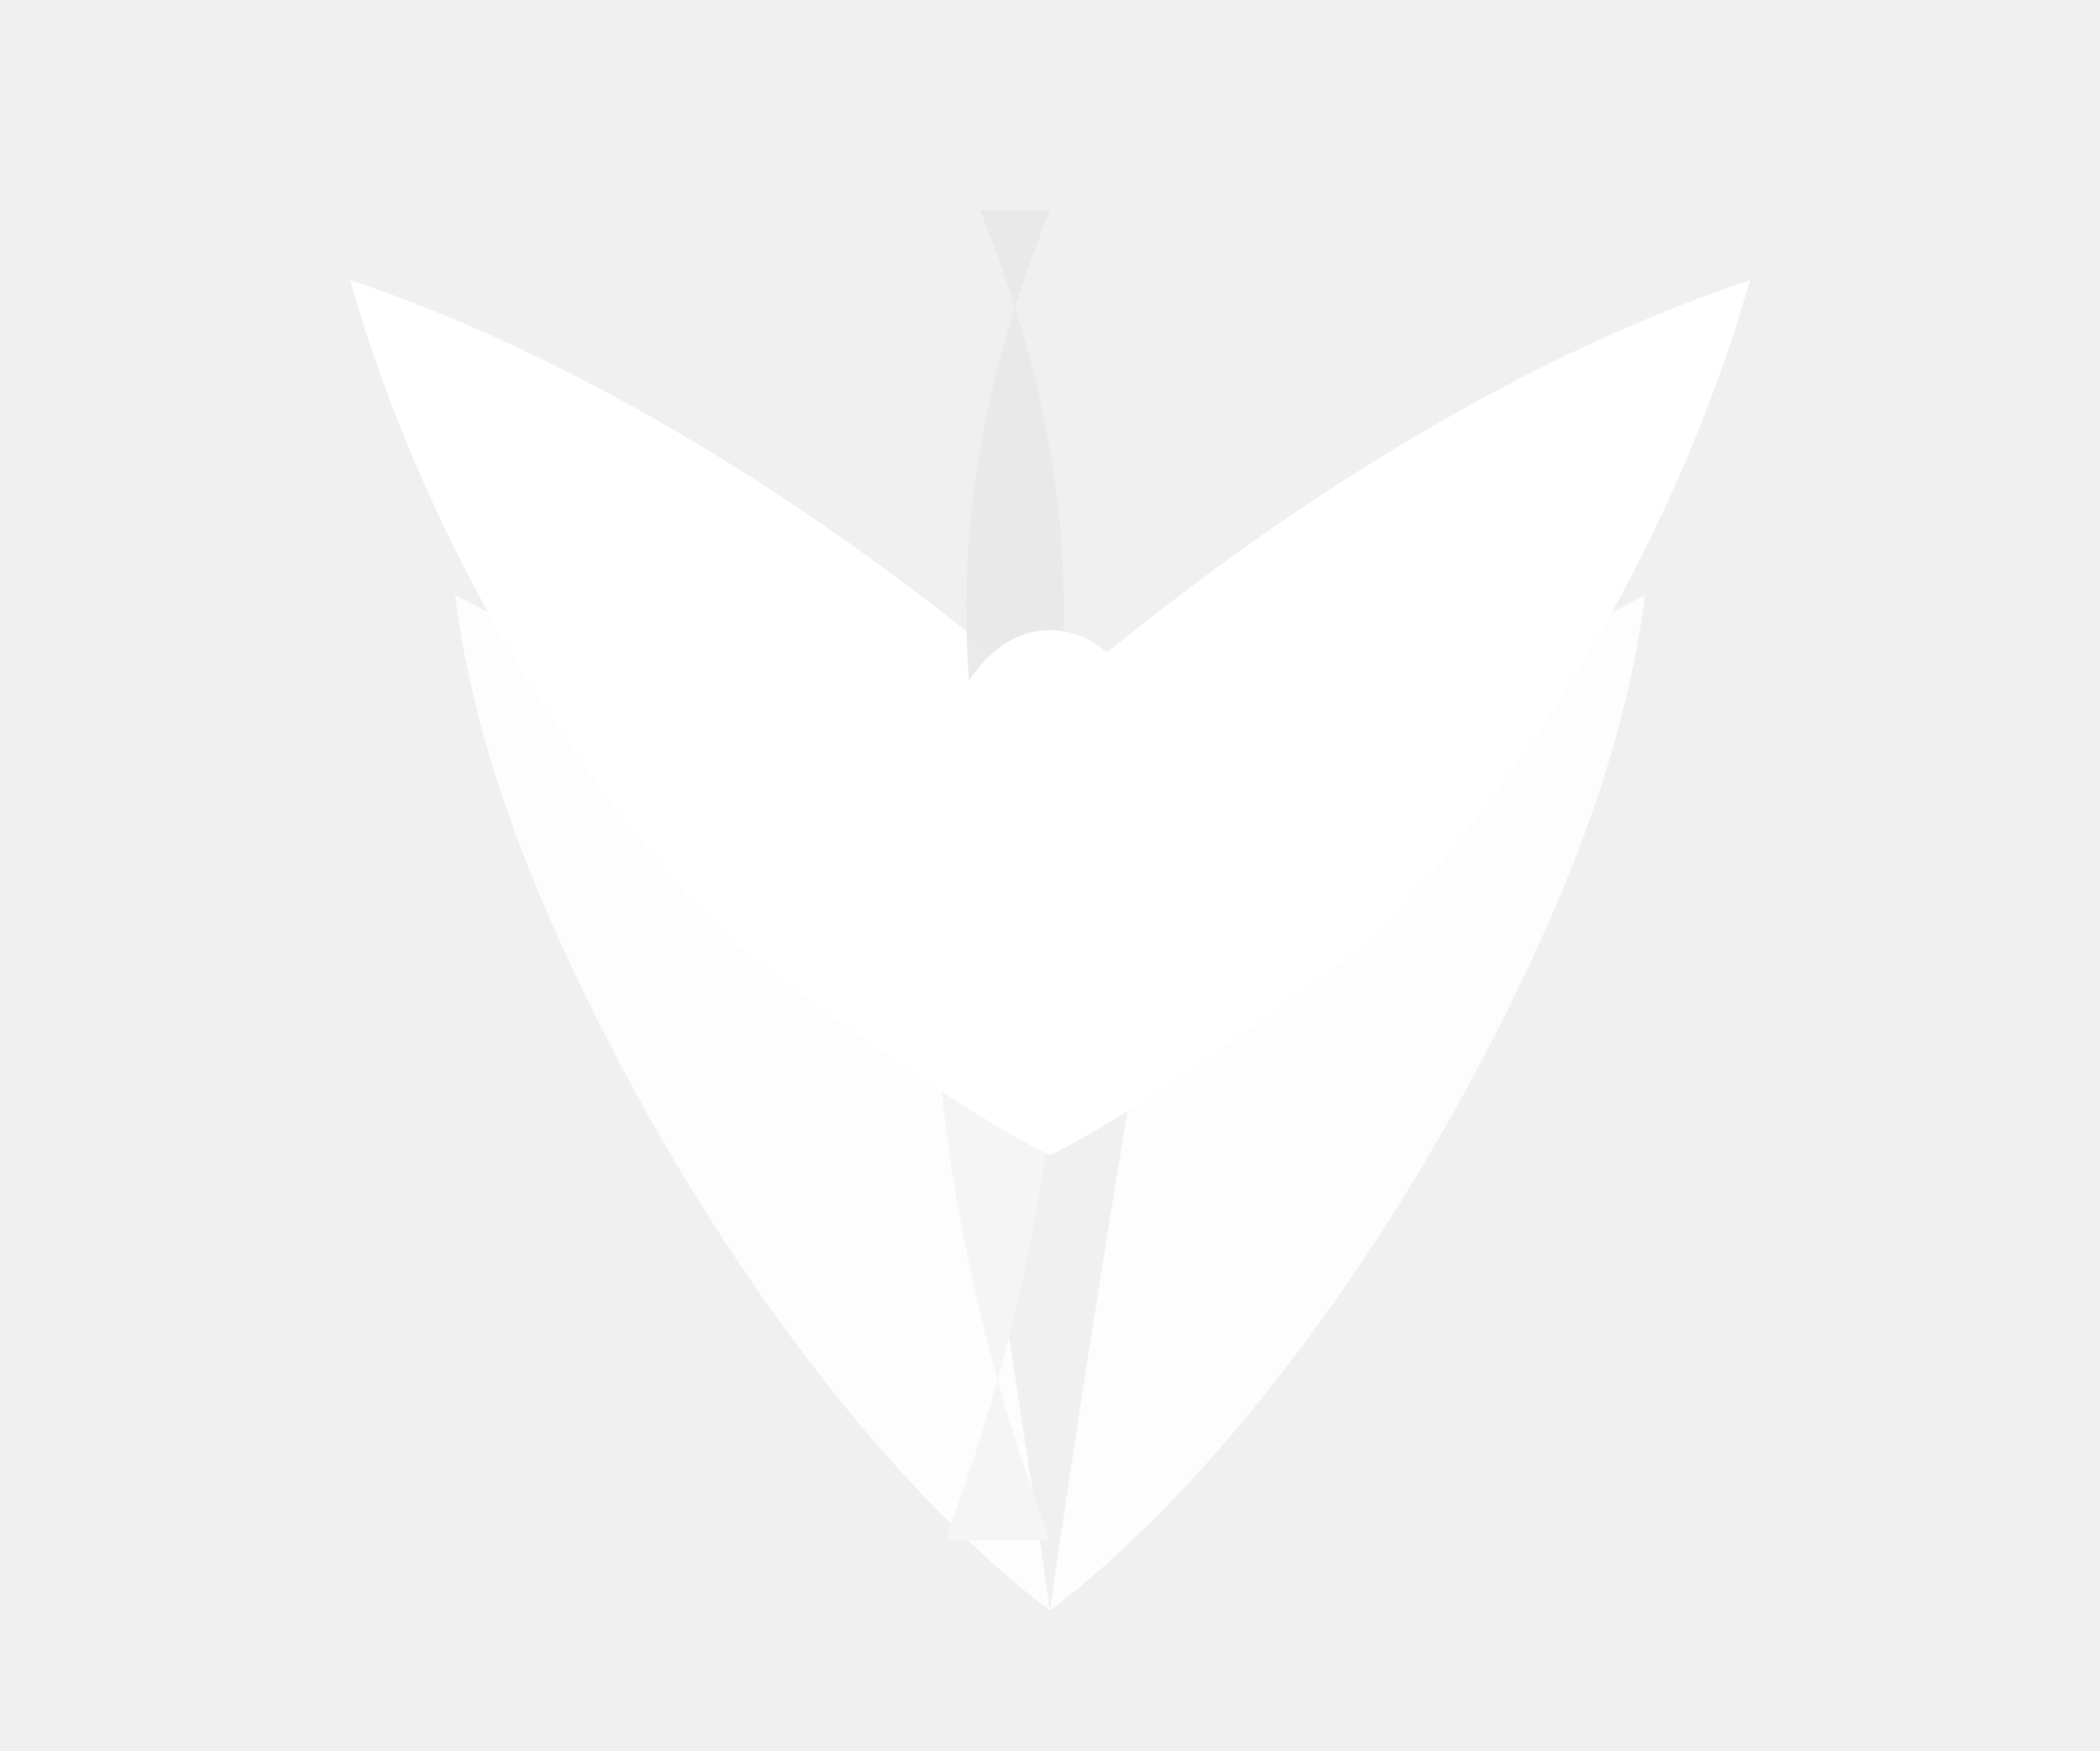
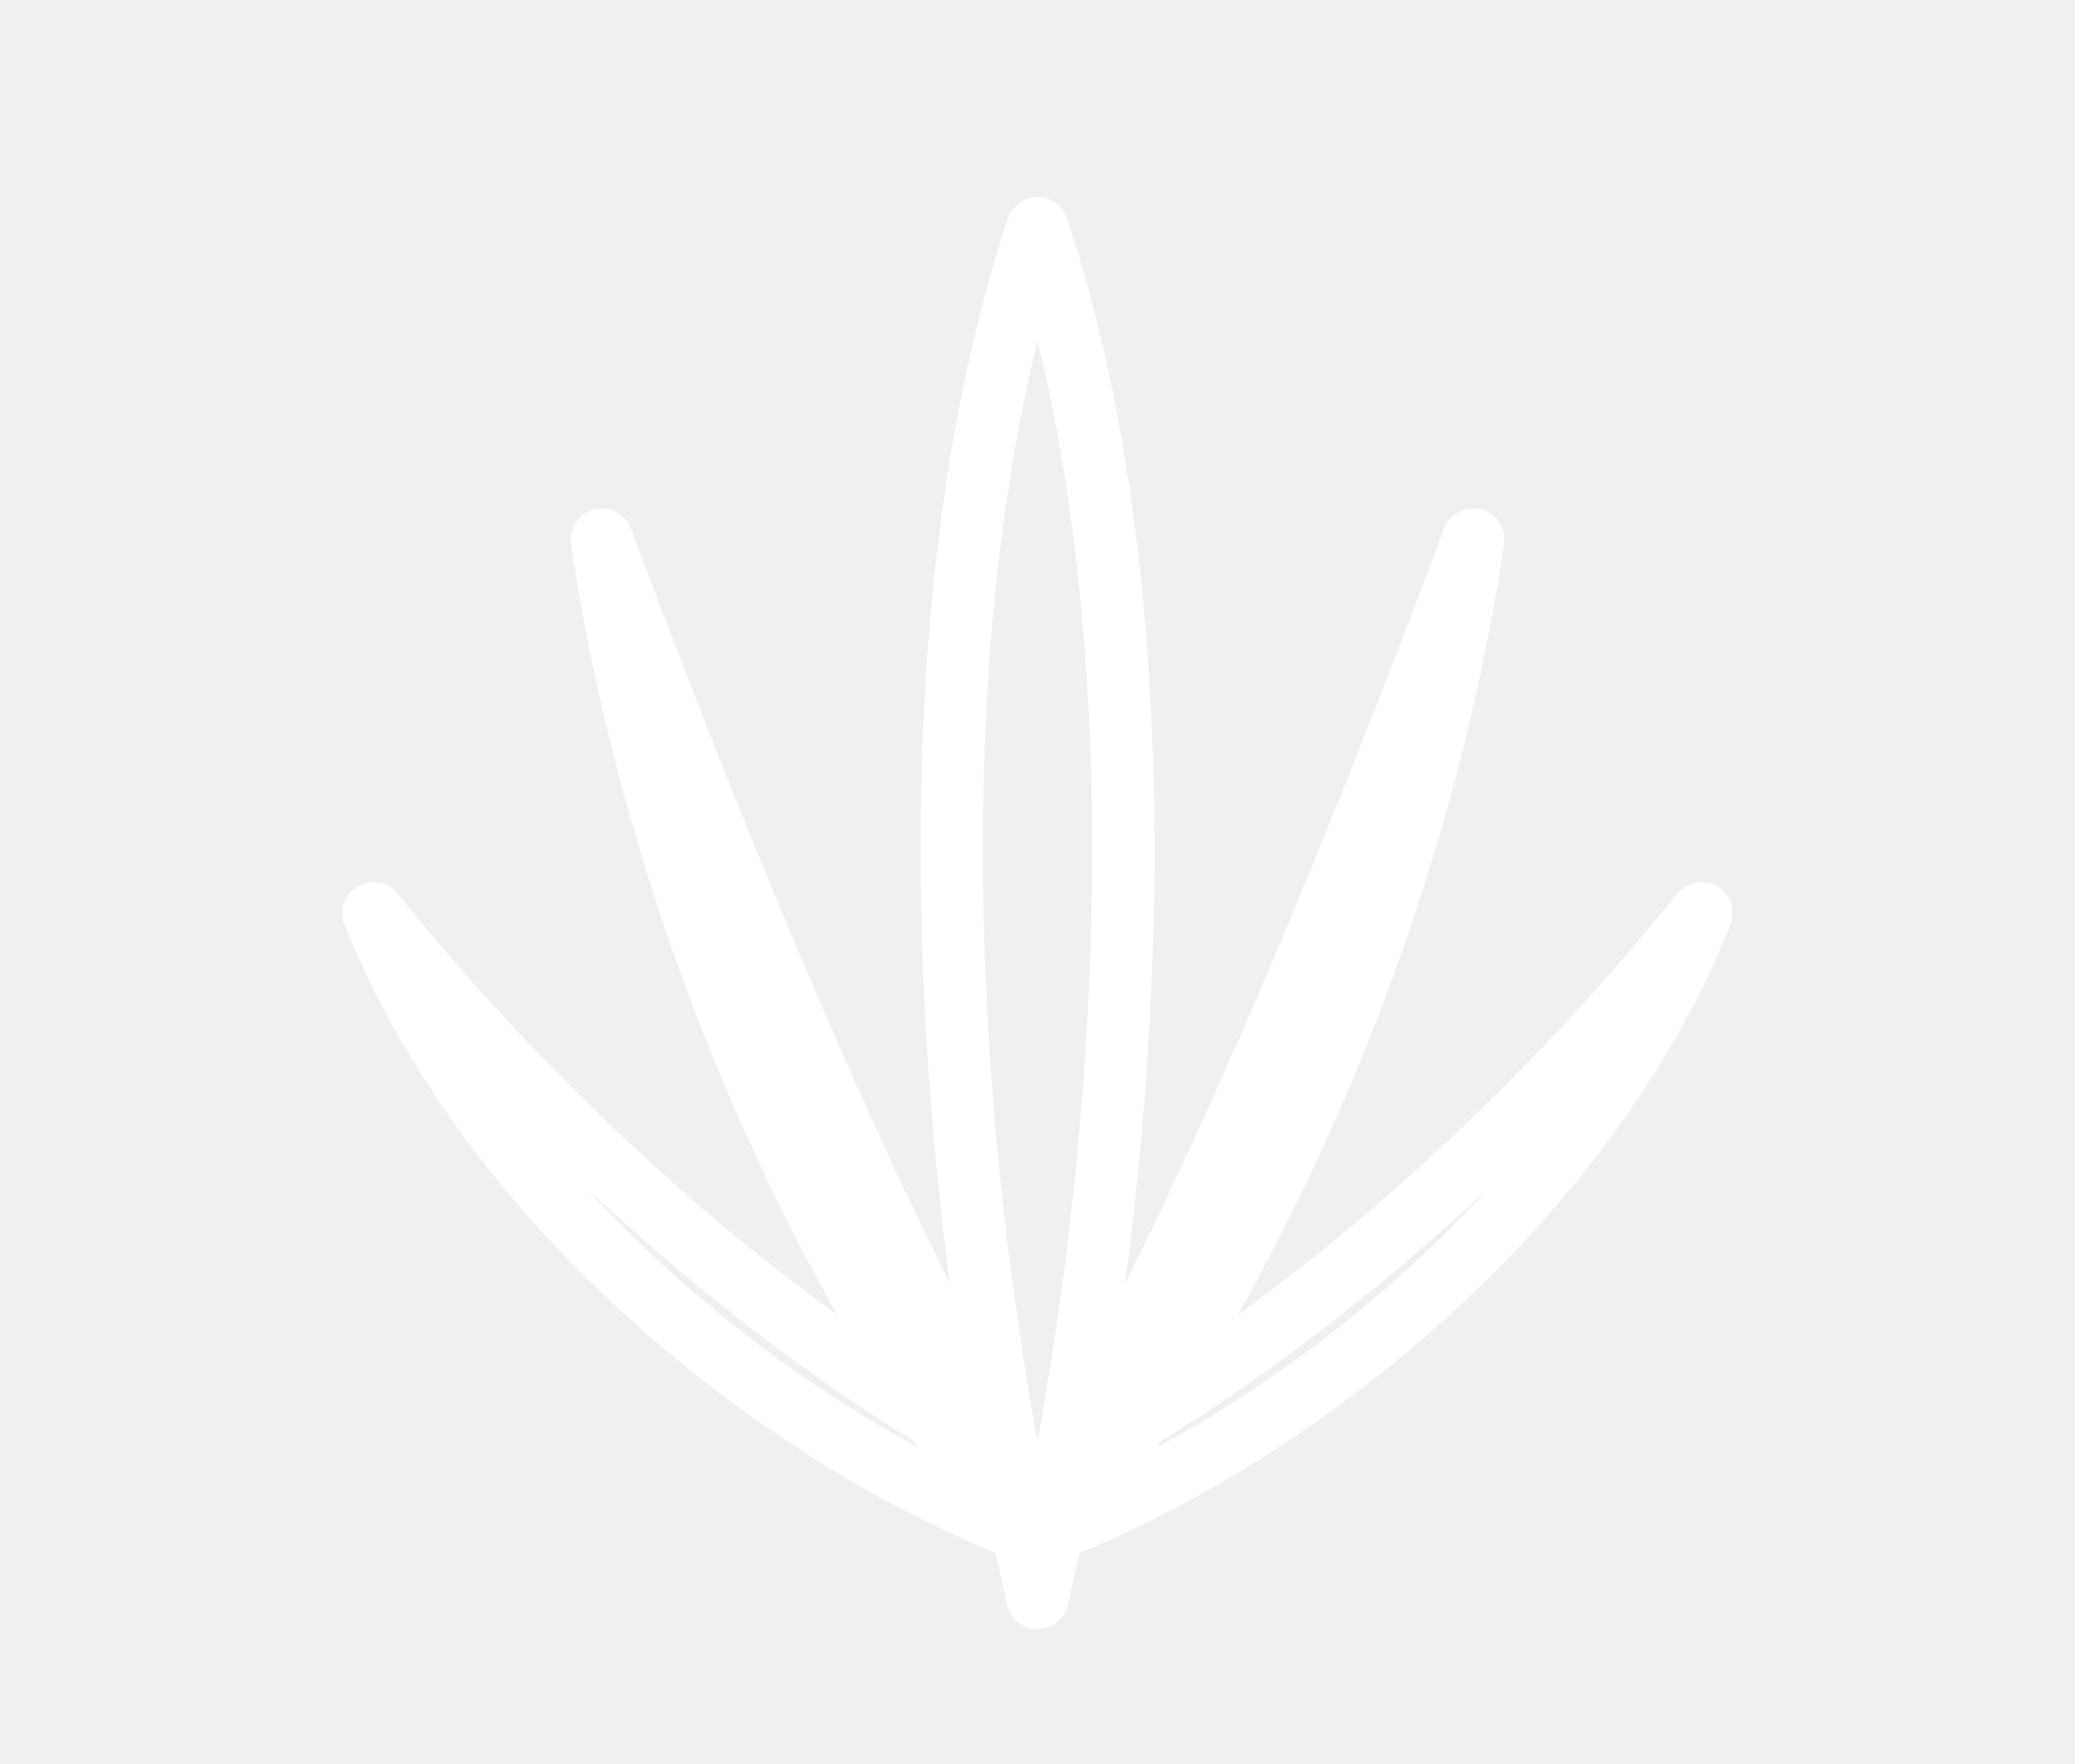
- <svg xmlns="http://www.w3.org/2000/svg" viewBox="0 0 120 100" fill="none" aria-hidden="true">
-   <path fill="#ffffff" d="M60 92c-8-6-18-18-26-34-4-8-7-16-8-24 8 4 18 10 28 20 2 12 4 24 6 38z" opacity="0.85" />
-   <path fill="#ffffff" d="M60 92c8-6 18-18 26-34 4-8 7-16 8-24-8 4-18 10-28 20-2 12-4 24-6 38z" opacity="0.85" />
-   <path fill="#f5f5f5" d="M60 88c-6-16-8-32-6-48 2-2 4-2 6 0 2 16 0 32-6 48z" />
-   <path fill="#ffffff" d="M60 40c-14-12-28-20-40-24 4 14 12 28 22 38 8 6 14 10 18 12 4-2 10-6 18-12 10-10 18-24 22-38-12 4-26 12-40 24z" />
-   <path fill="#e8e8e8" d="M60 12c-4 10-6 20-4 32 1 1 3 1 4 0 2-12 0-22-4-32z" opacity="0.9" />
-   <ellipse cx="60" cy="44" rx="6" ry="8" fill="#ffffff" />
+ <svg xmlns="http://www.w3.org/2000/svg" viewBox="0 0 200 170" fill="none" aria-hidden="true">
+   <g fill="none" stroke="#ffffff" stroke-width="6" stroke-linecap="round" stroke-linejoin="round">
+     <path d="M100 148 C78 140 48 118 36 88 C52 108 74 128 96 140" />
+     <path d="M100 150 C82 128 64 92 58 52 C70 84 84 118 98 142" />
+     <path d="M100 154 C90 110 88 58 100 22 C112 58 110 110 100 154" />
+     <path d="M100 150 C118 128 136 92 142 52 C130 84 116 118 102 142" />
+     <path d="M100 148 C122 140 152 118 164 88 C148 108 126 128 104 140" />
+   </g>
</svg>
